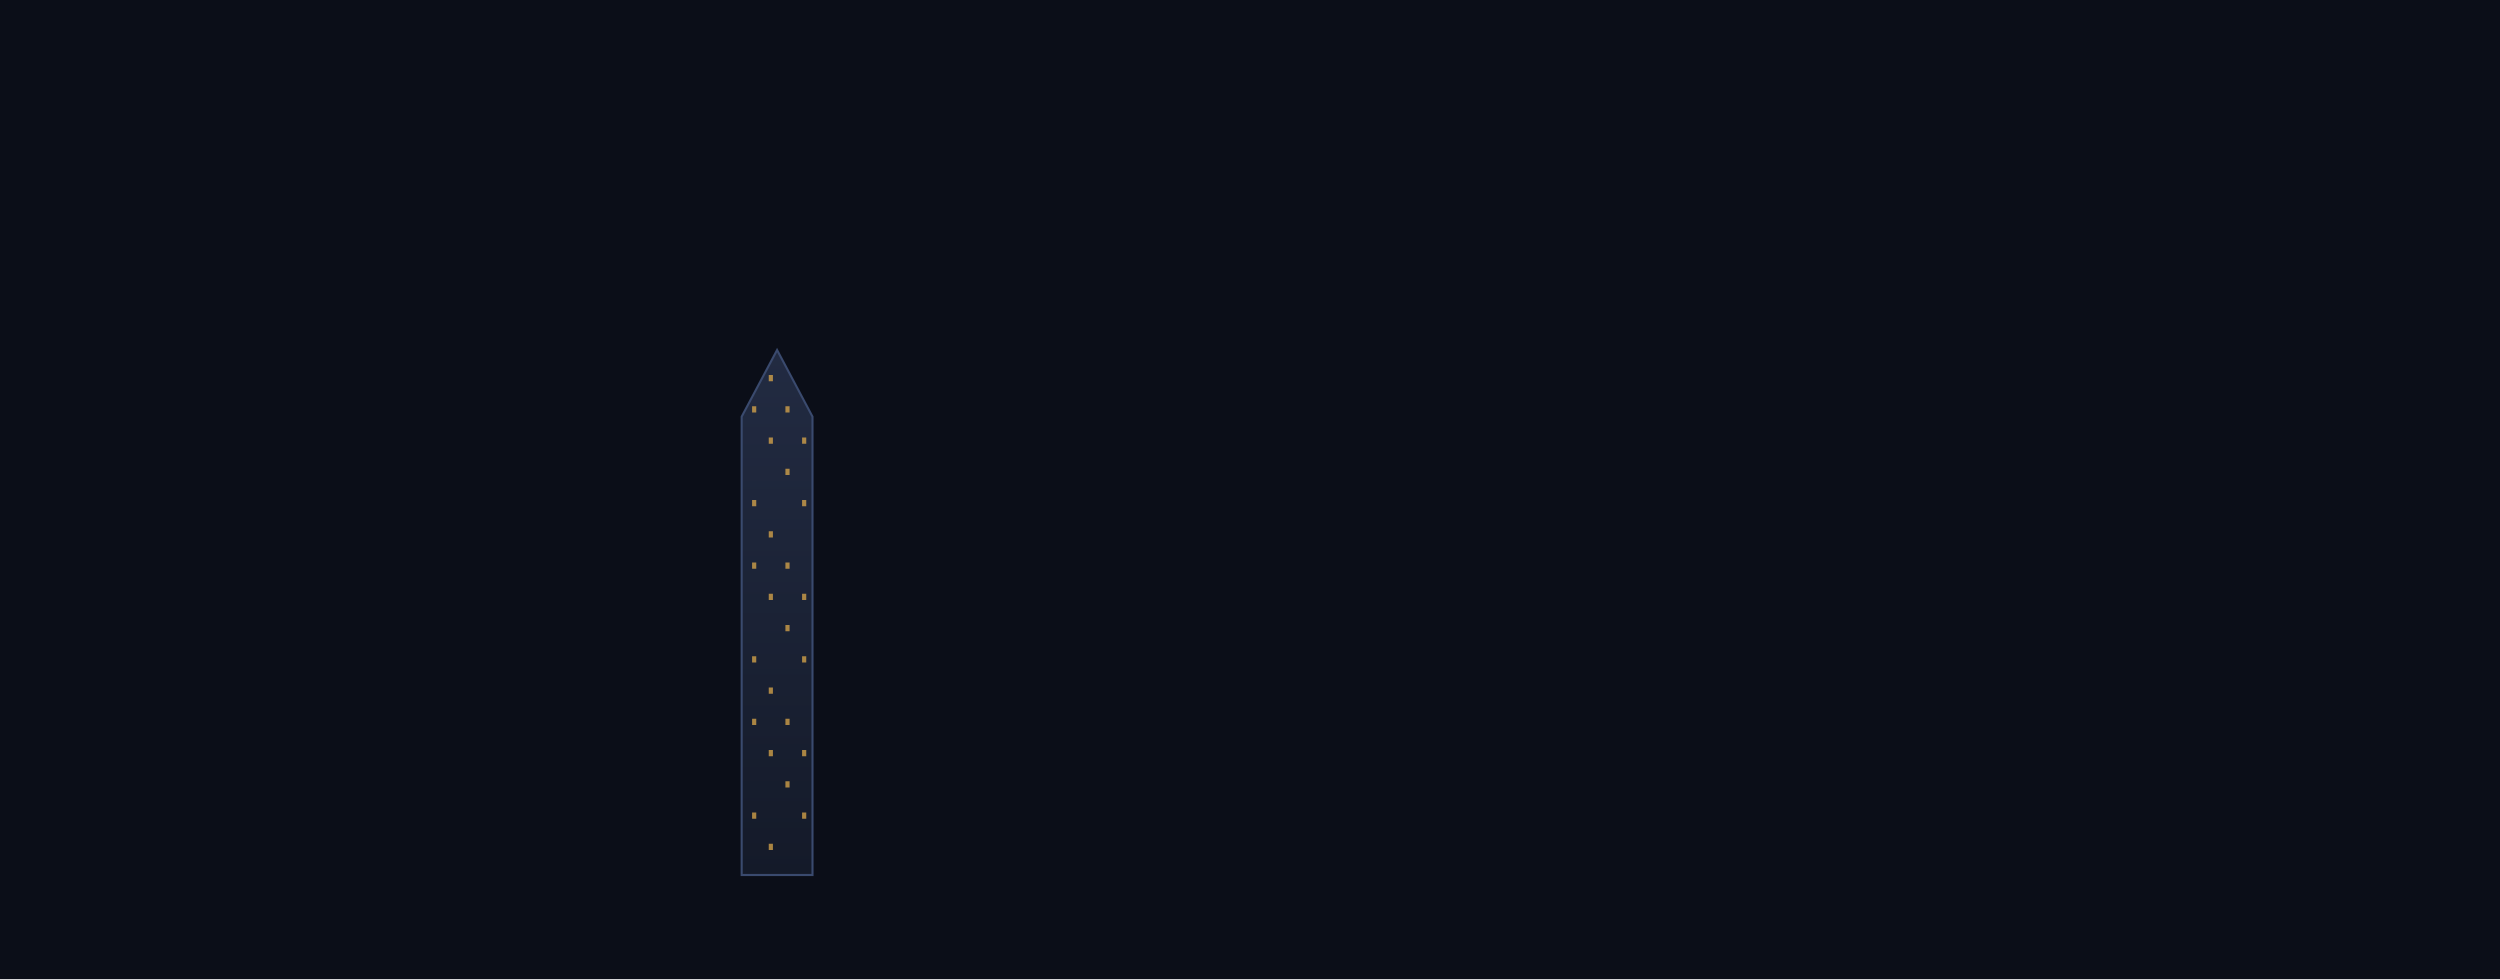
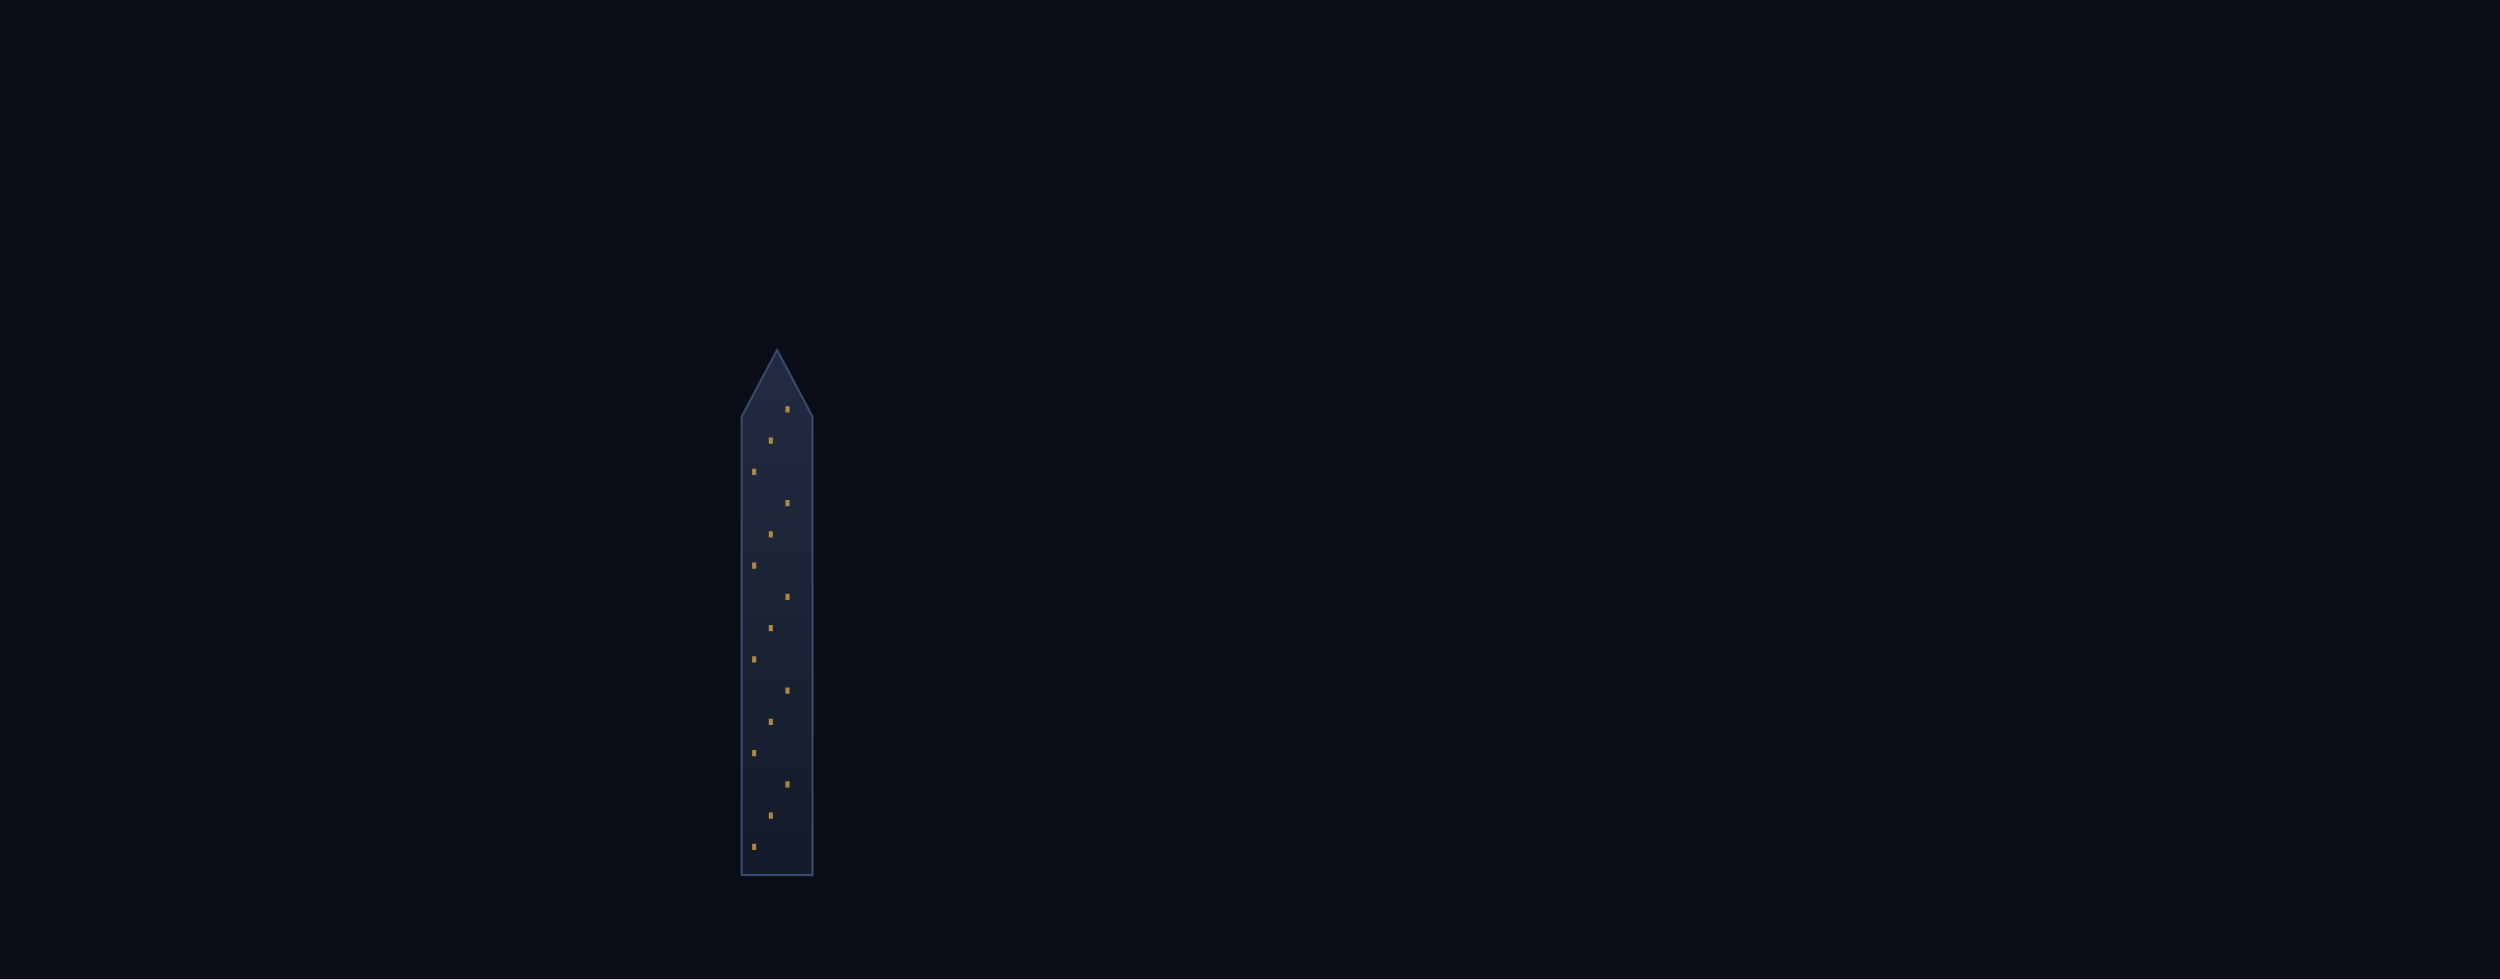
<svg xmlns="http://www.w3.org/2000/svg" viewBox="0 0 1200 470" width="1200" height="470">
  <defs>
    <linearGradient id="towerGlass" x1="0" y1="0" x2="0" y2="1">
      <stop offset="0" stop-color="#222b42" />
      <stop offset="1" stop-color="#141a29" />
    </linearGradient>
    <clipPath id="landmark-windows">
      <path d="M356 420 L356 200 L373 168 L390 200 L390 420 Z" />
    </clipPath>
  </defs>
  <rect width="1200" height="470" fill="#0b0e18" />
  <g>
    <path d="M356 420 L356 200 L373 168 L390 200 L390 420 Z" fill="url(#towerGlass)" stroke="#3a4a6e" stroke-width="1" />
    <g clip-path="url(#landmark-windows)" fill="#e8b04b" opacity=".7">
-       <rect x="369" y="180" width="2" height="3" />
-       <rect x="361" y="195" width="2" height="3" />
      <rect x="377" y="195" width="2" height="3" />
      <rect x="369" y="210" width="2" height="3" />
-       <rect x="385" y="210" width="2" height="3" />
-       <rect x="377" y="225" width="2" height="3" />
-       <rect x="361" y="240" width="2" height="3" />
-       <rect x="385" y="240" width="2" height="3" />
+       <rect x="361" y="225" width="2" height="3" />
+       <rect x="377" y="240" width="2" height="3" />
      <rect x="369" y="255" width="2" height="3" />
      <rect x="361" y="270" width="2" height="3" />
-       <rect x="377" y="270" width="2" height="3" />
-       <rect x="369" y="285" width="2" height="3" />
-       <rect x="385" y="285" width="2" height="3" />
-       <rect x="377" y="300" width="2" height="3" />
+       <rect x="377" y="285" width="2" height="3" />
+       <rect x="369" y="300" width="2" height="3" />
      <rect x="361" y="315" width="2" height="3" />
-       <rect x="385" y="315" width="2" height="3" />
-       <rect x="369" y="330" width="2" height="3" />
-       <rect x="361" y="345" width="2" height="3" />
-       <rect x="377" y="345" width="2" height="3" />
-       <rect x="369" y="360" width="2" height="3" />
-       <rect x="385" y="360" width="2" height="3" />
+       <rect x="377" y="330" width="2" height="3" />
+       <rect x="369" y="345" width="2" height="3" />
+       <rect x="361" y="360" width="2" height="3" />
      <rect x="377" y="375" width="2" height="3" />
-       <rect x="361" y="390" width="2" height="3" />
-       <rect x="385" y="390" width="2" height="3" />
-       <rect x="369" y="405" width="2" height="3" />
+       <rect x="369" y="390" width="2" height="3" />
+       <rect x="361" y="405" width="2" height="3" />
    </g>
  </g>
</svg>
